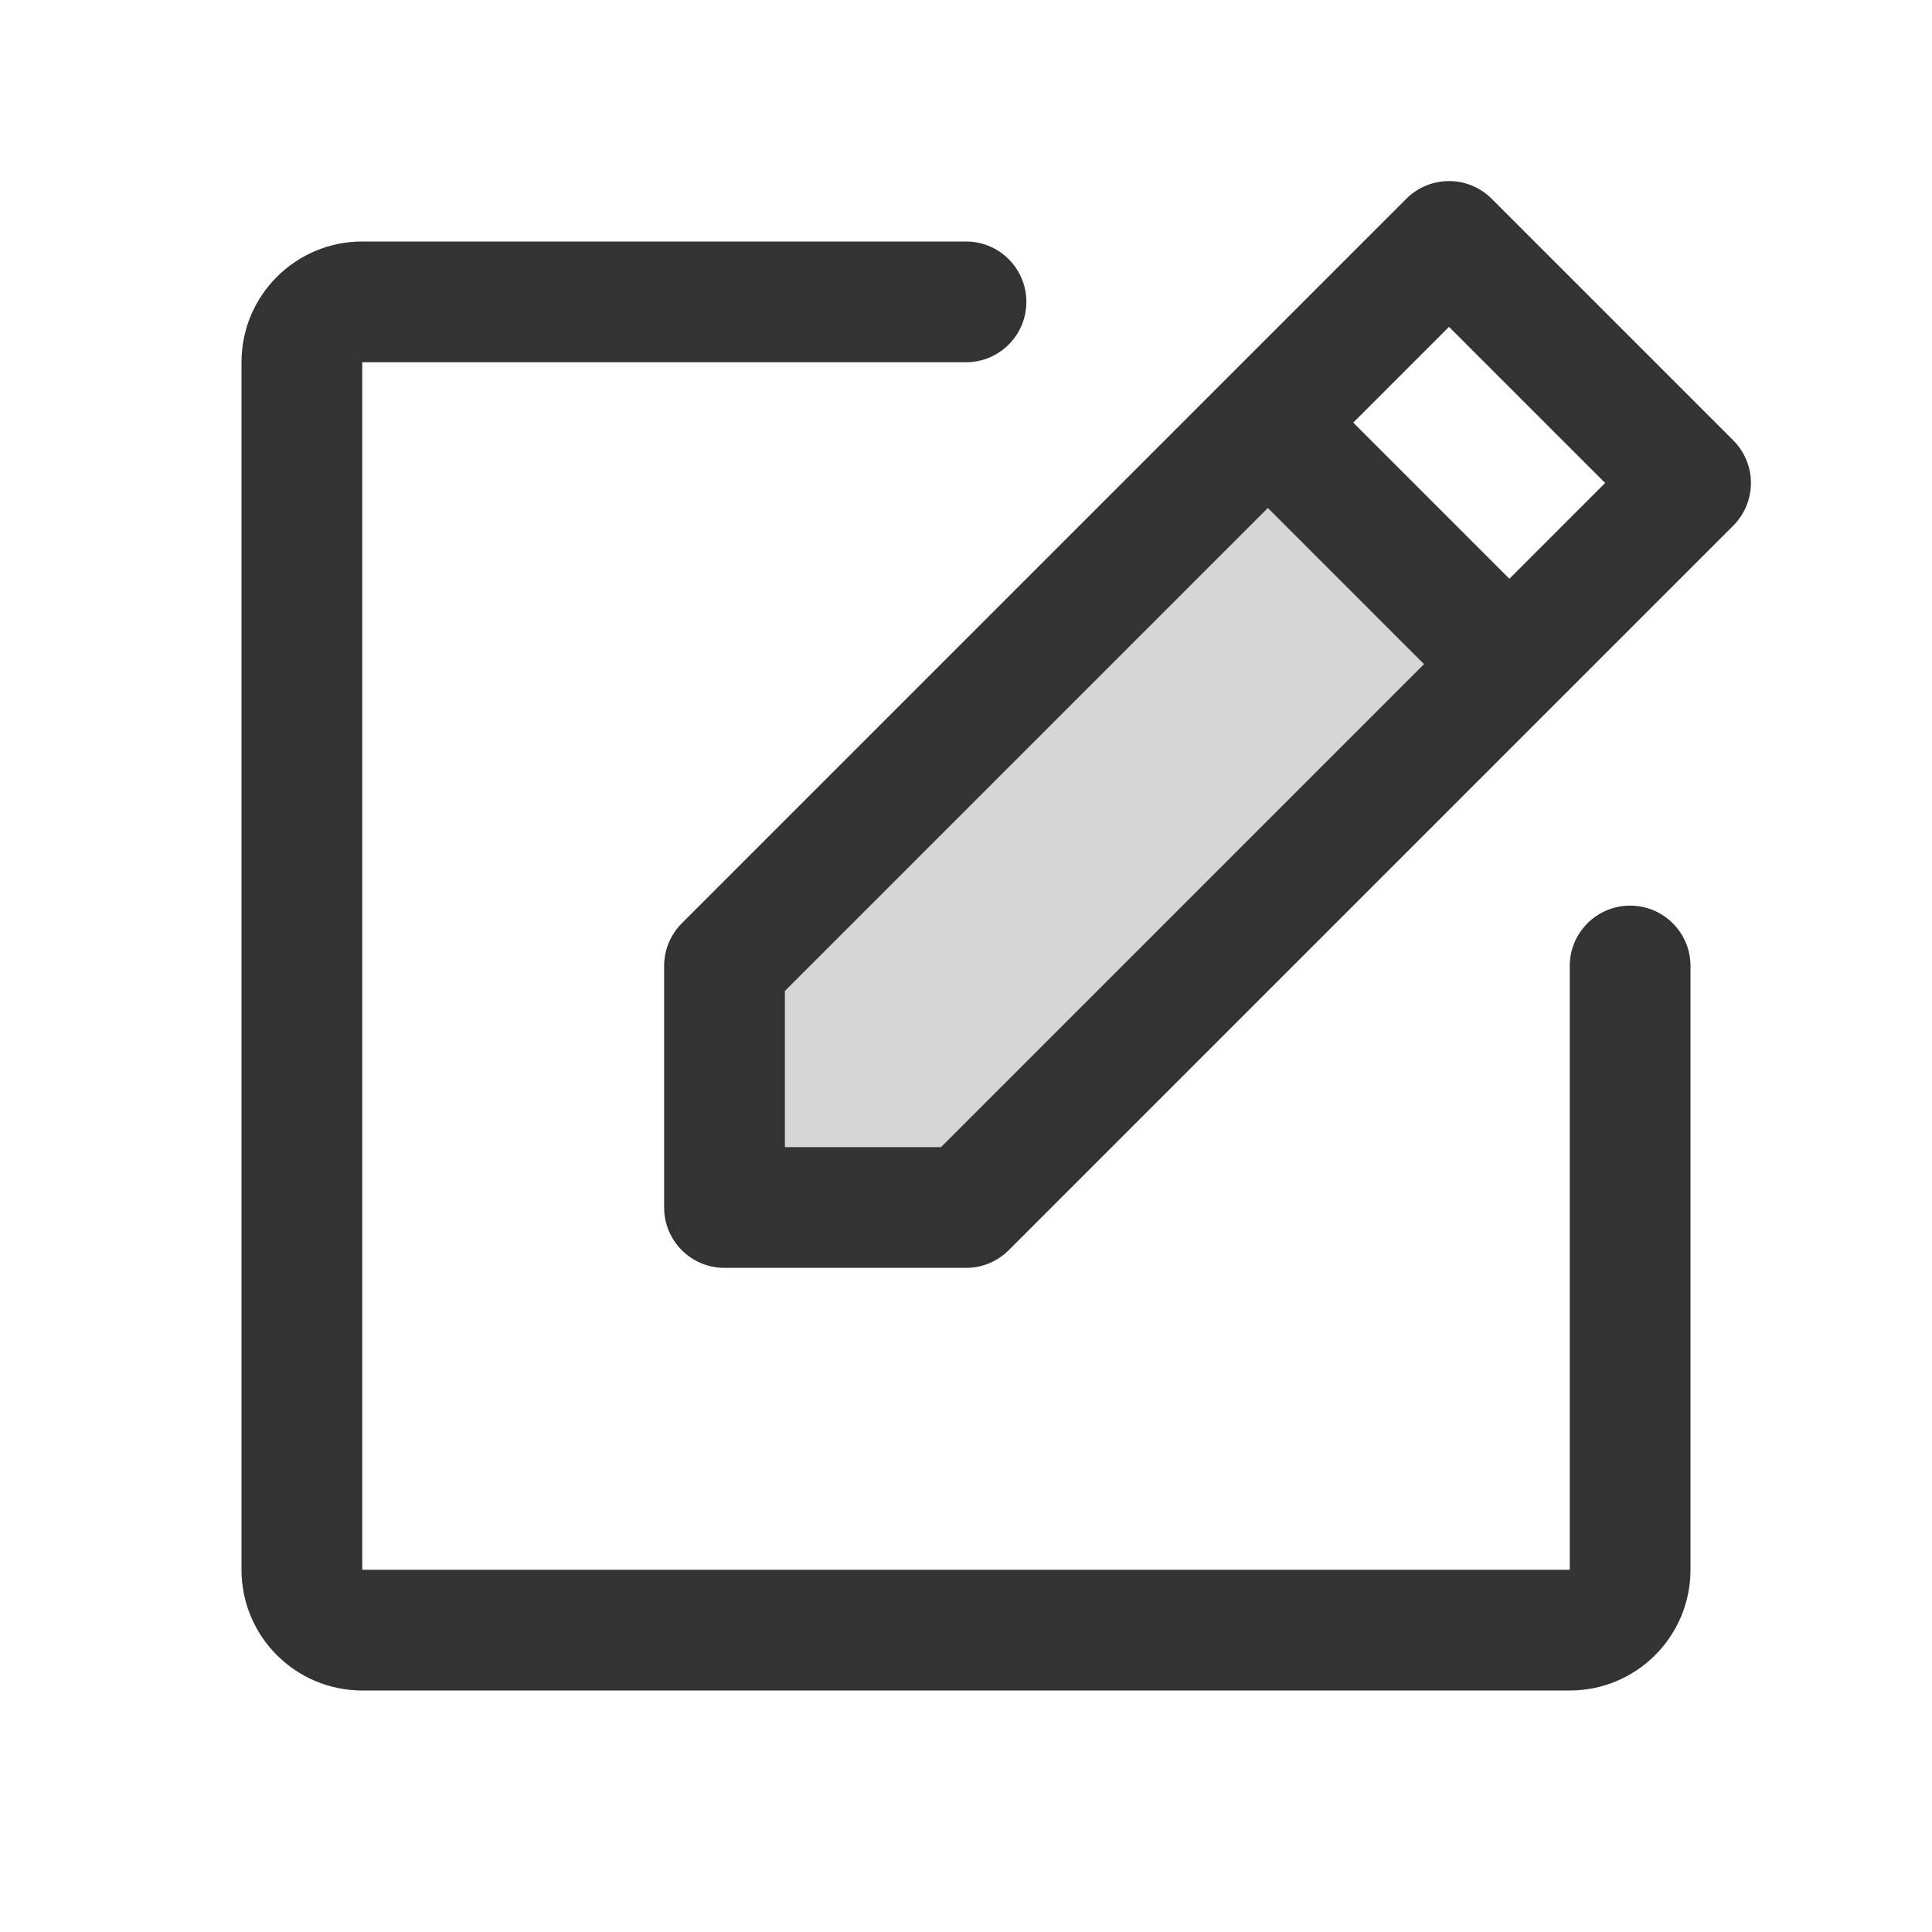
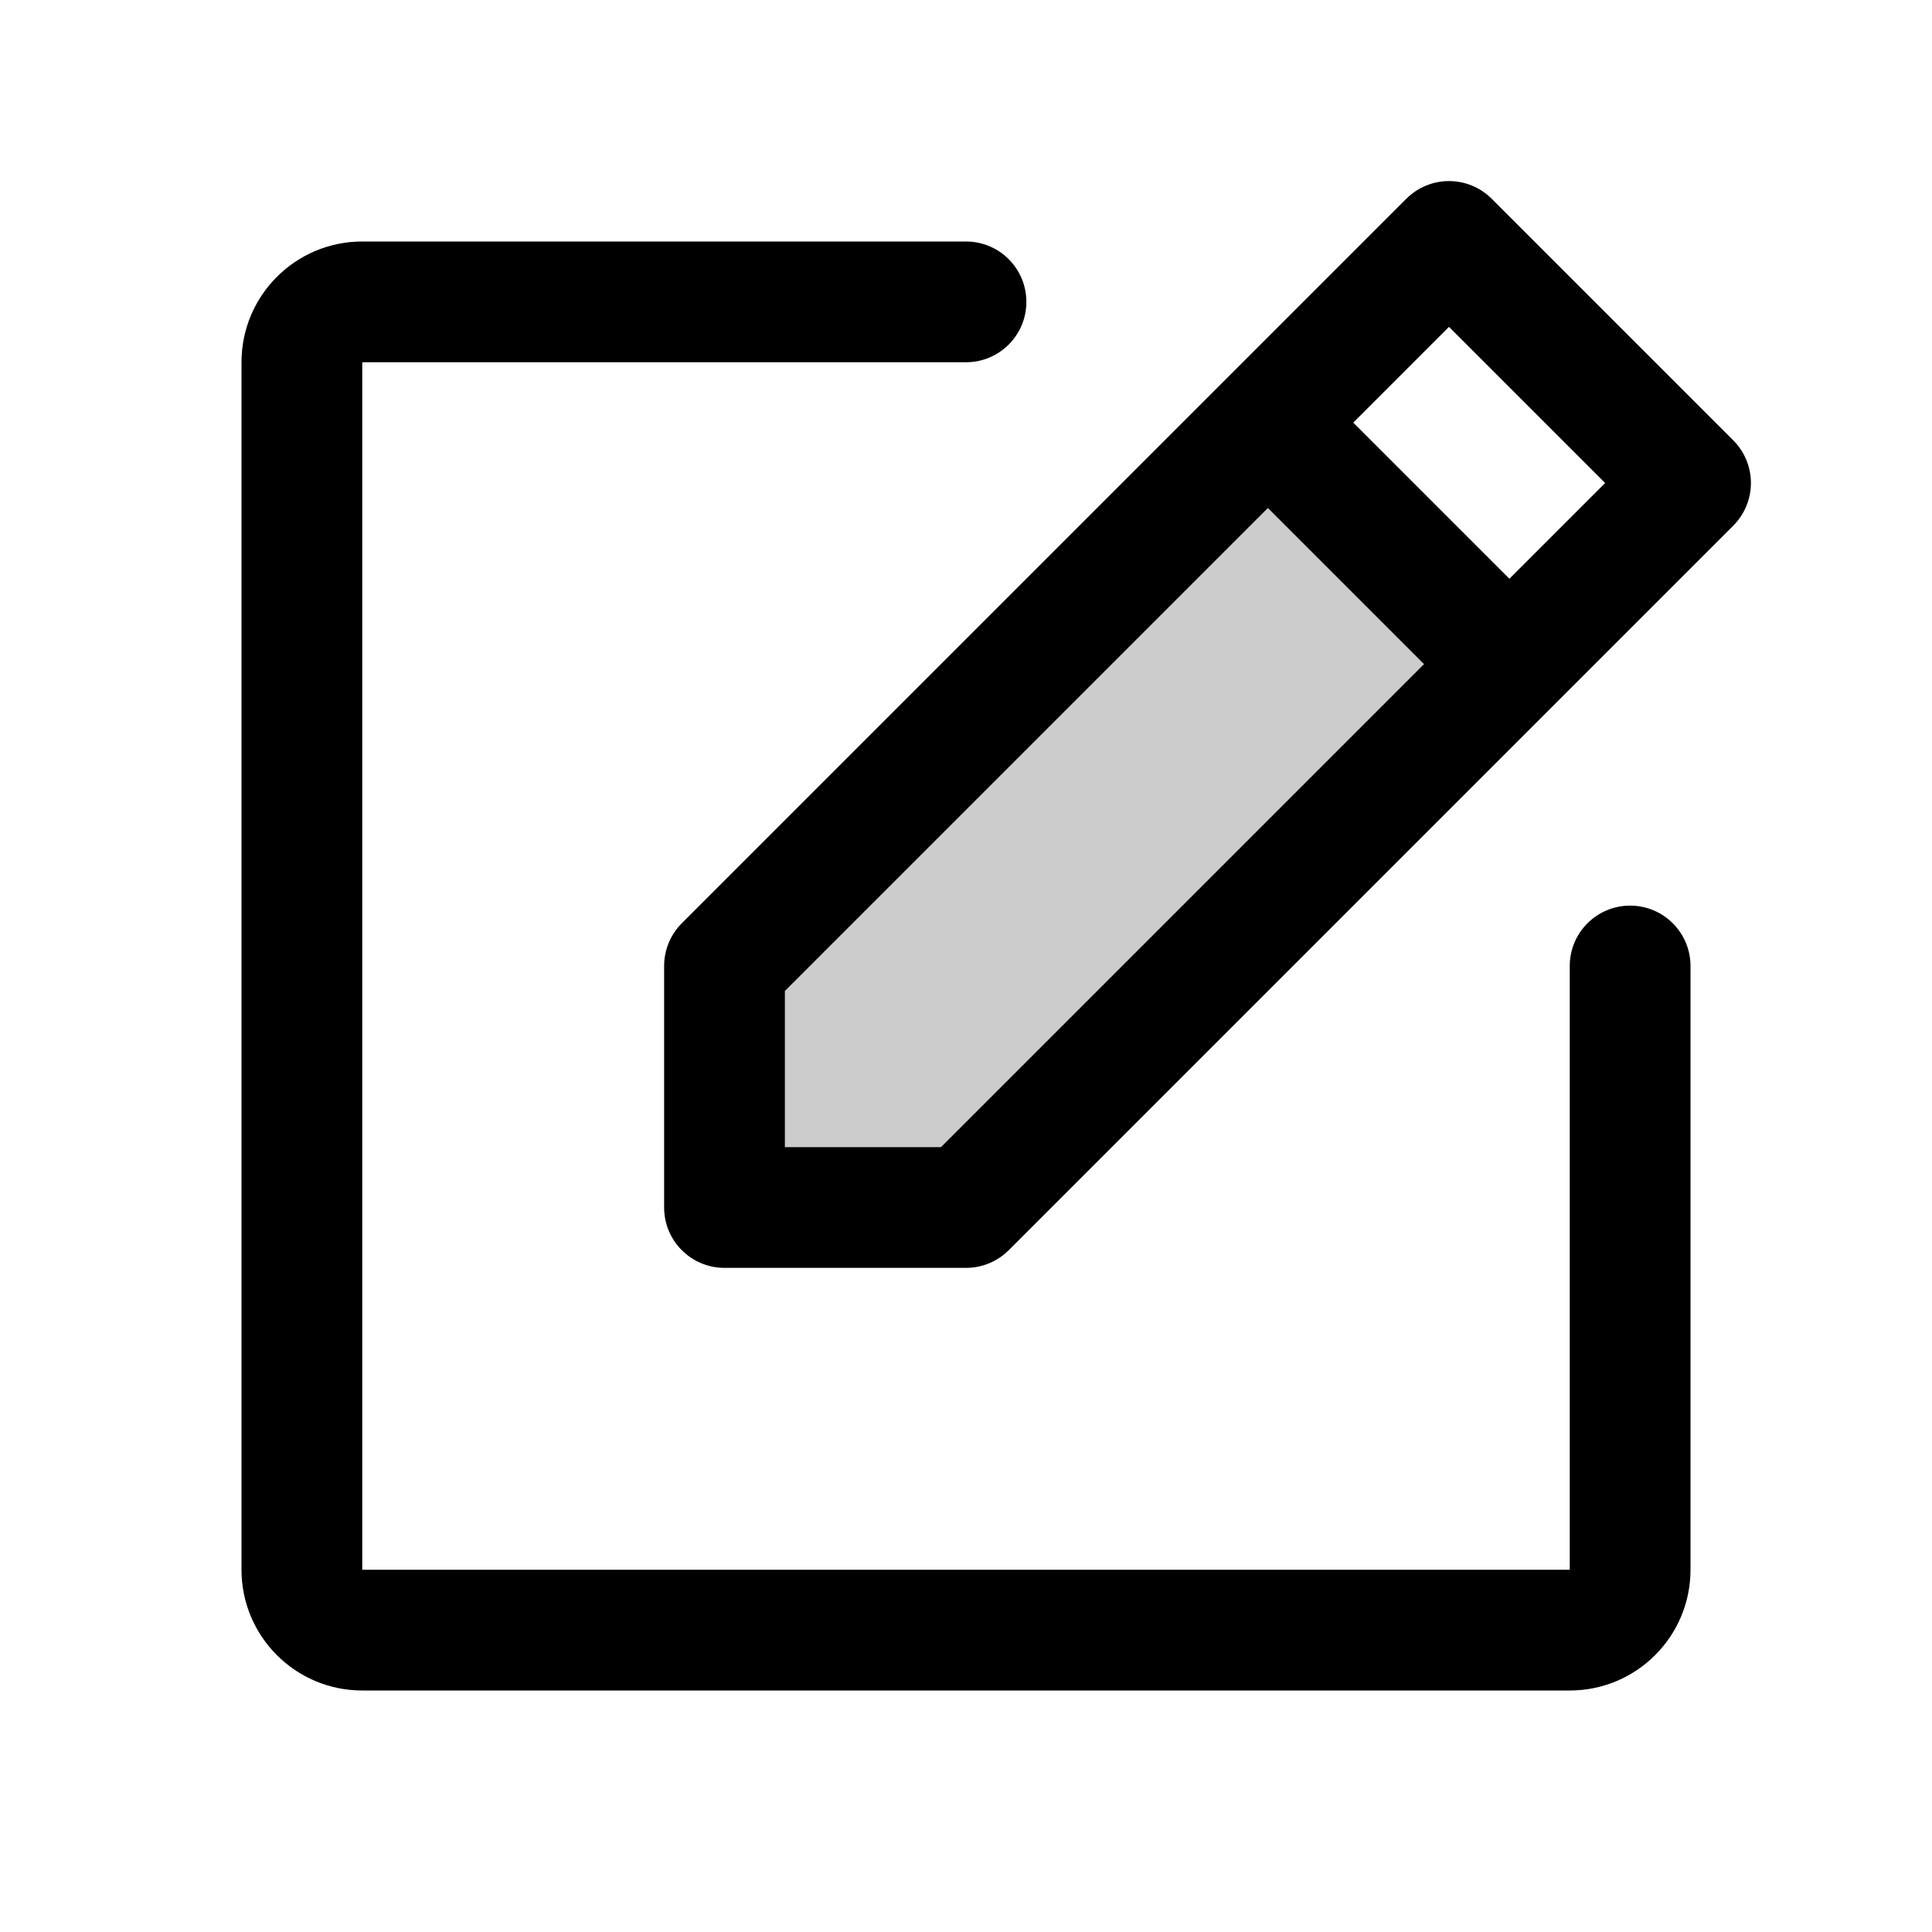
- <svg xmlns="http://www.w3.org/2000/svg" width="32" height="32" fill="#333333" viewBox="0 0 256 256">
+ <svg xmlns="http://www.w3.org/2000/svg" width="32" height="32" fill="currentColor" viewBox="0 0 256 256">
  <path d="M200,88l-72,72H96V128l72-72Z" opacity="0.2" />
  <path d="M229.66,58.34l-32-32a8,8,0,0,0-11.32,0l-96,96A8,8,0,0,0,88,128v32a8,8,0,0,0,8,8h32a8,8,0,0,0,5.66-2.34l96-96A8,8,0,0,0,229.66,58.34ZM124.69,152H104V131.31l64-64L188.69,88ZM200,76.69,179.31,56,192,43.31,212.69,64ZM224,128v80a16,16,0,0,1-16,16H48a16,16,0,0,1-16-16V48A16,16,0,0,1,48,32h80a8,8,0,0,1,0,16H48V208H208V128a8,8,0,0,1,16,0Z" />
</svg>
